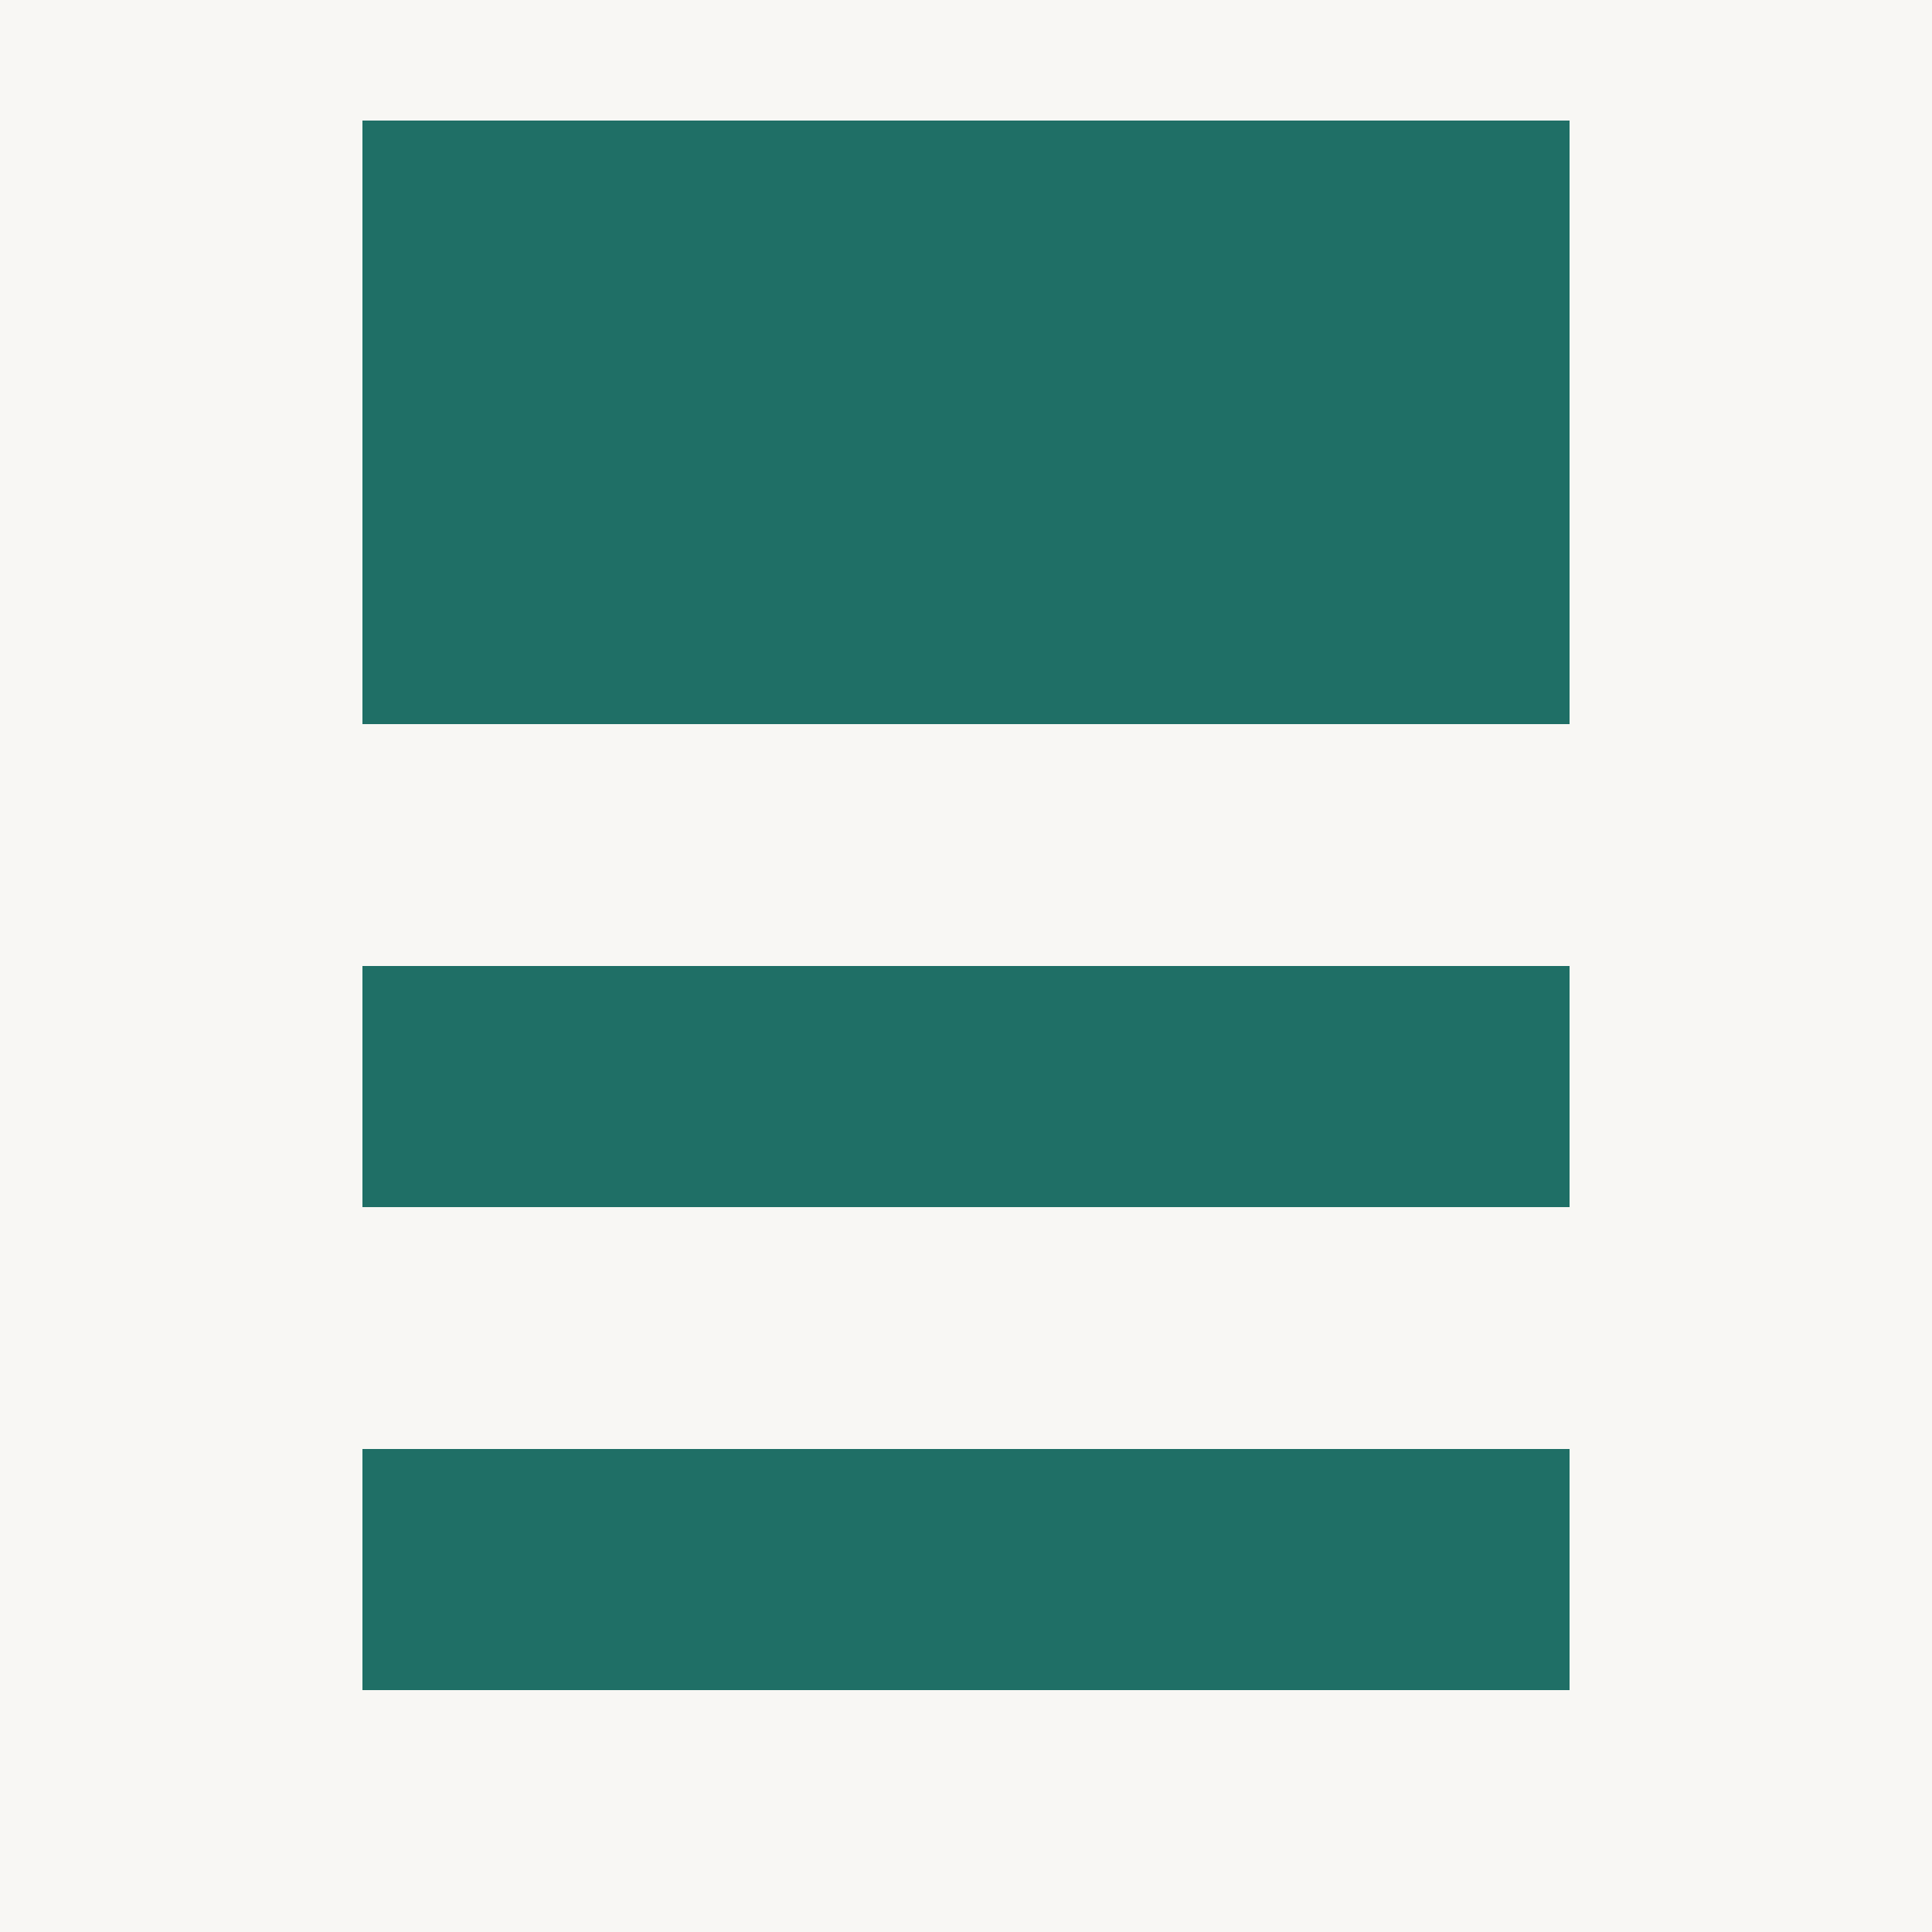
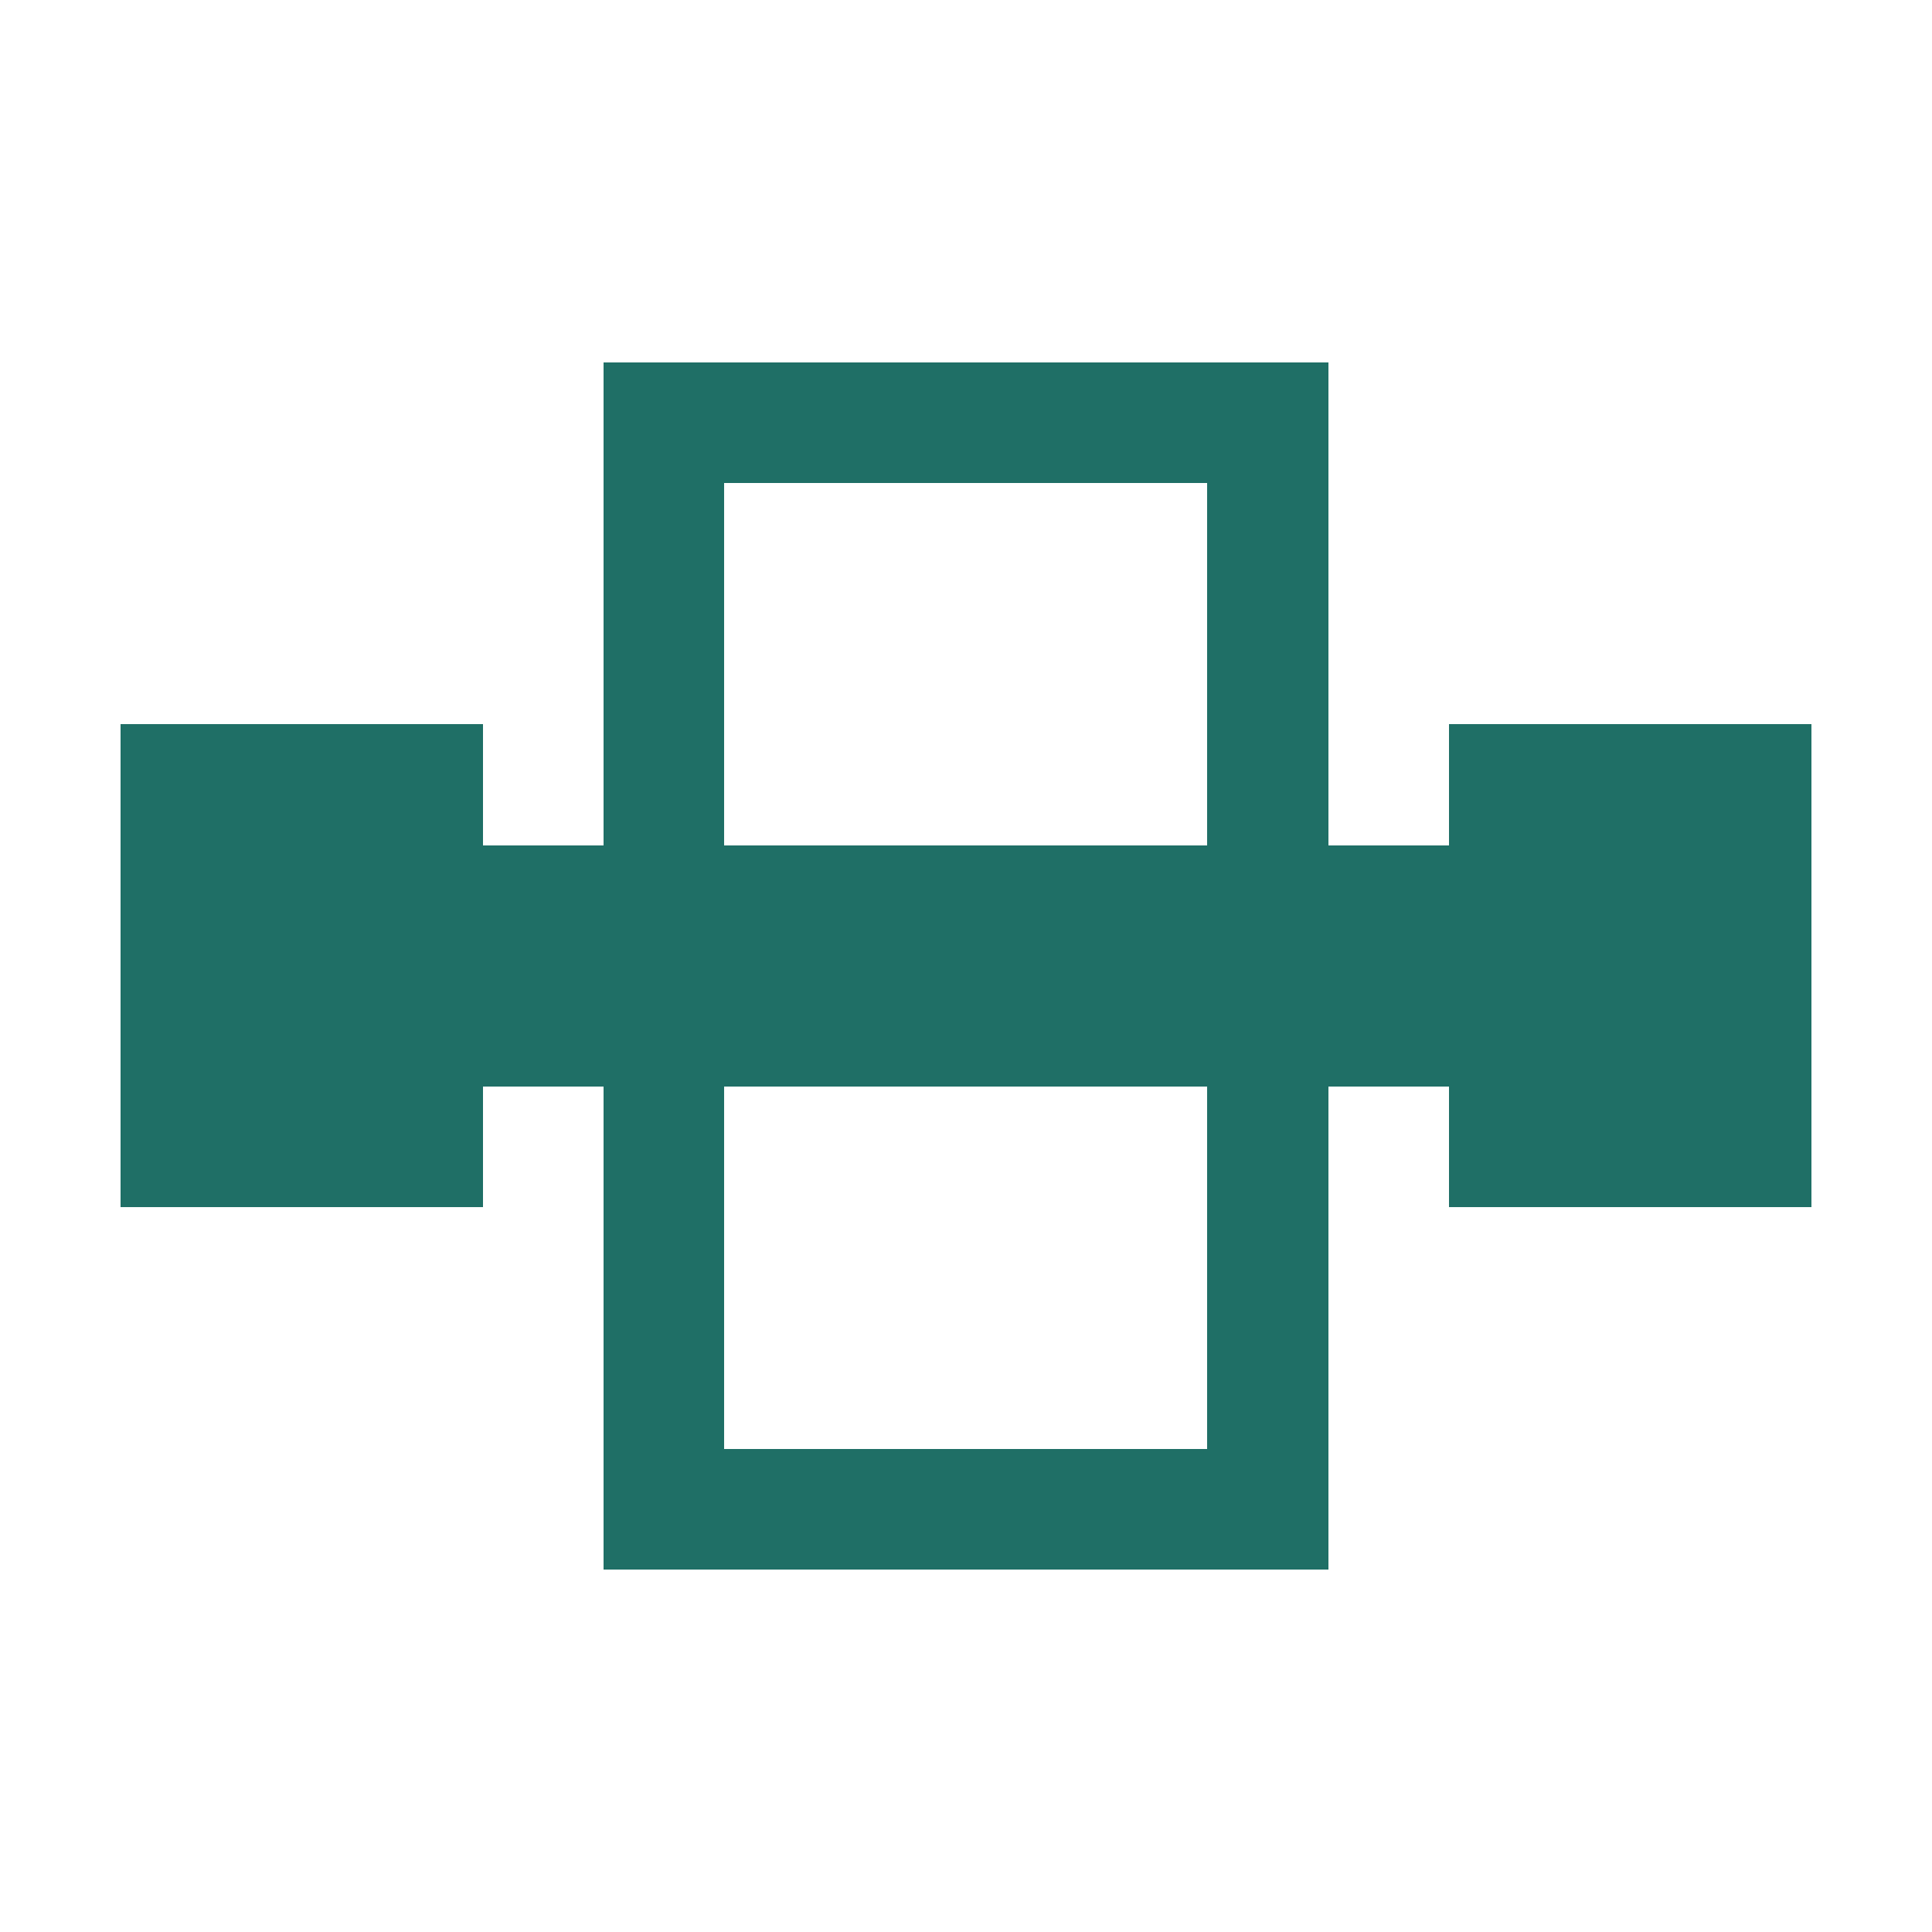
<svg xmlns="http://www.w3.org/2000/svg" viewBox="0 0 16 16" shape-rendering="crispEdges">
-   <rect width="16" height="16" fill="#f8f7f4" />
-   <rect x="3" y="1" width="10" height="5" fill="#1f6f66" />
-   <rect x="3" y="8" width="10" height="2" fill="#1f6f66" />
-   <rect x="3" y="12" width="10" height="2" fill="#1f6f66" />
+   <style>
+     svg{color:#1f6f66;}
+     @media (prefers-color-scheme:dark){svg{color:#5fd6bd;}}
+   </style>
+   <g fill="currentColor">
+     <rect x="1" y="6" width="3" height="4" />
+     <rect x="4" y="7" width="2" height="2" />
+     <rect x="5" y="3" width="1" height="10" />
+     <rect x="6" y="3" width="4" height="1" />
+     <rect x="6" y="7" width="4" height="2" />
+     <rect x="6" y="12" width="4" height="1" />
+     <rect x="10" y="3" width="1" height="10" />
+     <rect x="11" y="7" width="1" height="2" />
+     <rect x="12" y="6" width="3" height="4" />
+   </g>
</svg>
